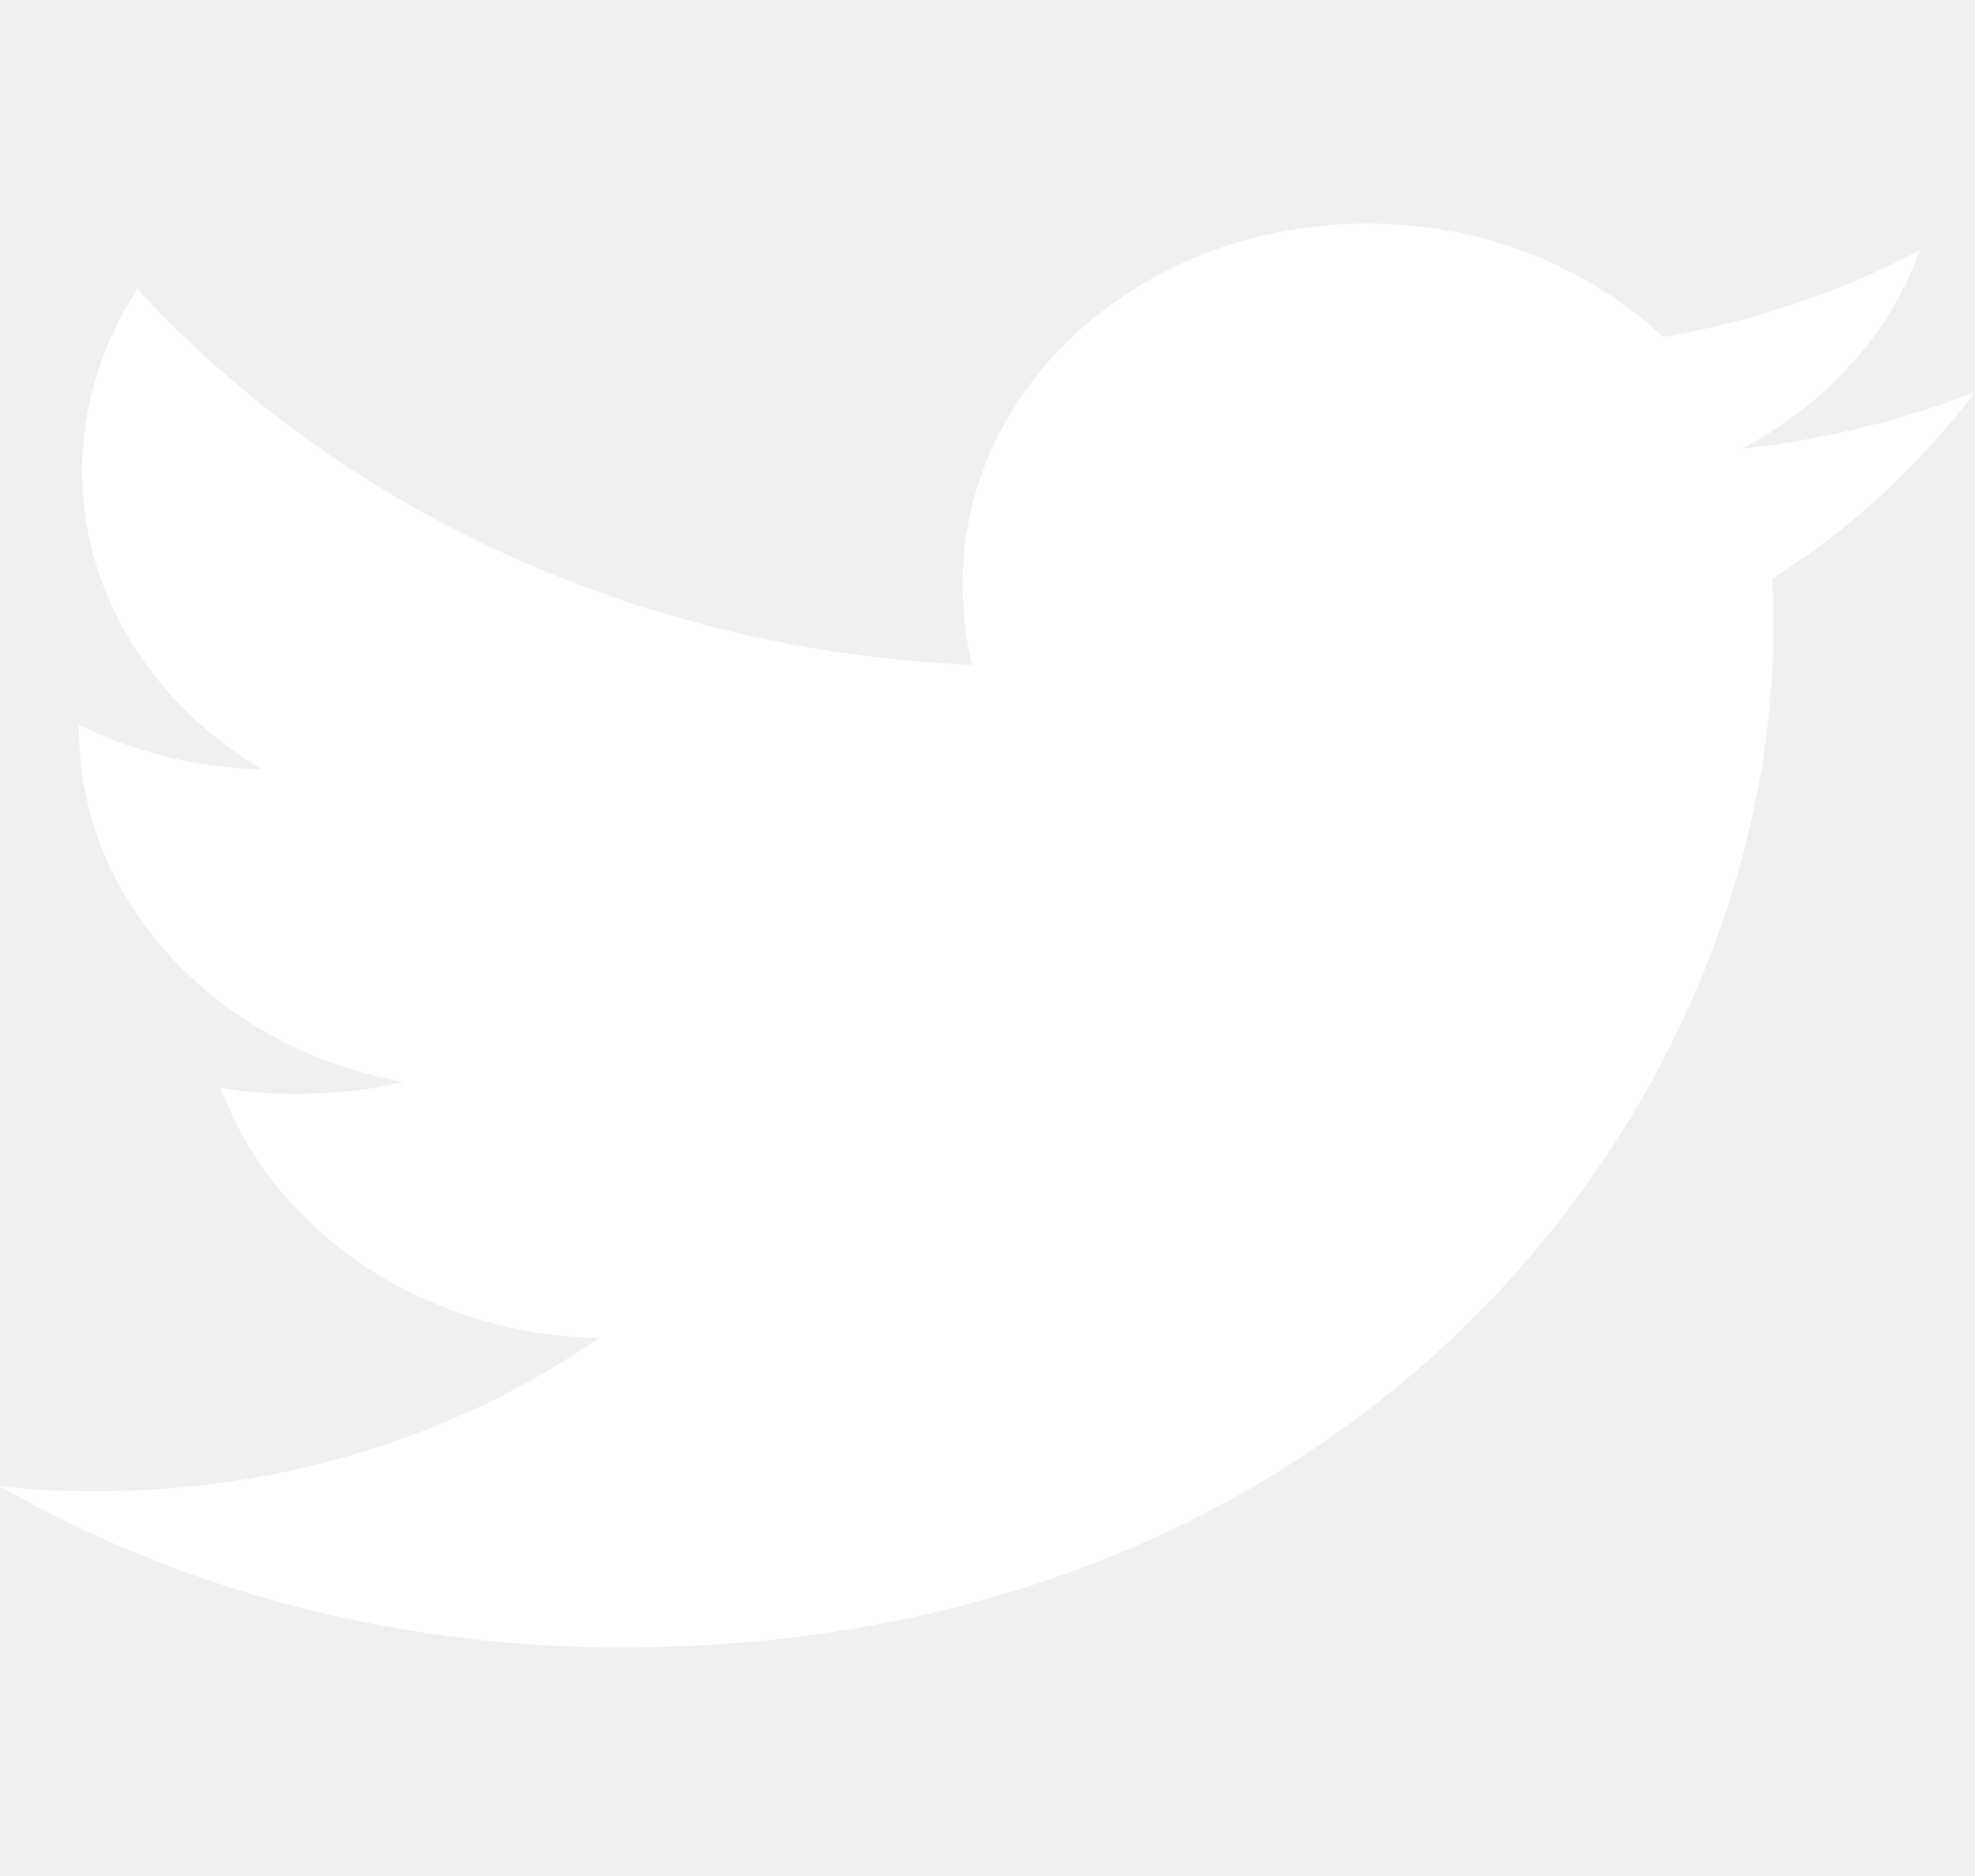
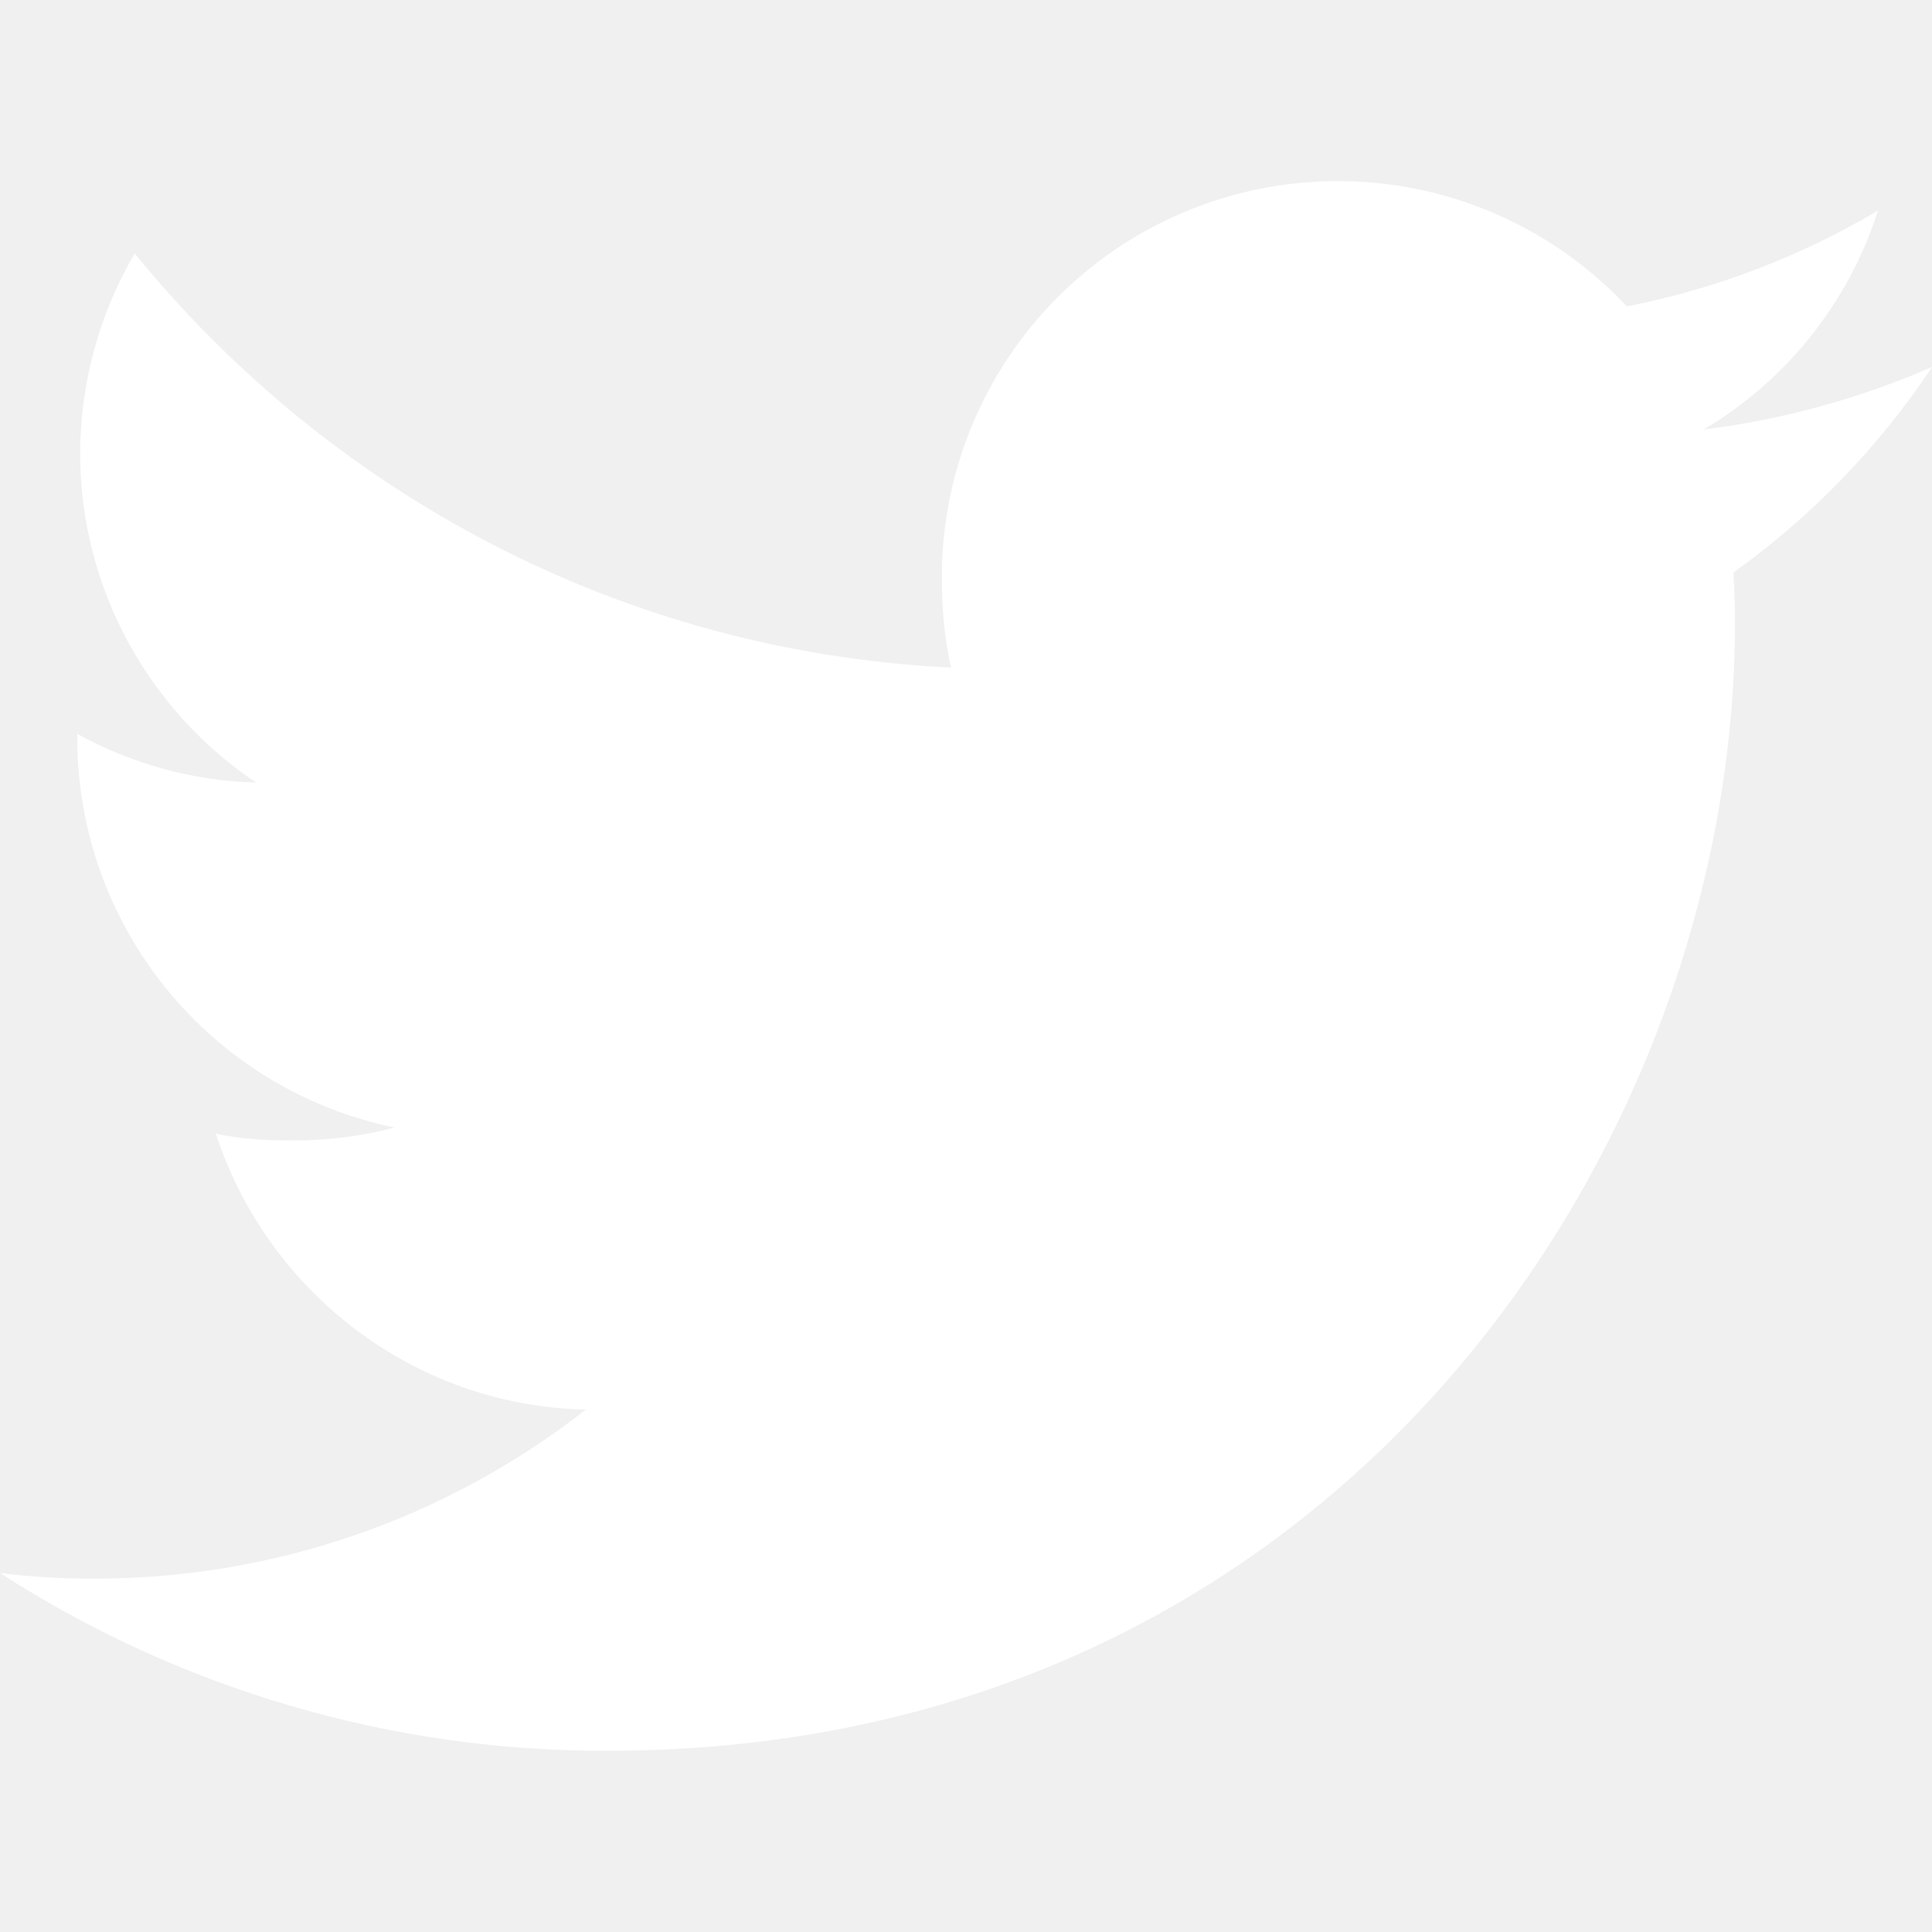
- <svg xmlns="http://www.w3.org/2000/svg" width="20" height="19" viewBox="0 0 20 19" fill="none">
+ <svg xmlns="http://www.w3.org/2000/svg" width="20" height="20" fill="none">
  <g clip-path="url(#clip0)">
-     <path d="M20 3.971C19.256 4.261 18.464 4.453 17.637 4.546C18.488 4.095 19.136 3.388 19.441 2.535C18.649 2.954 17.774 3.25 16.841 3.415C16.089 2.704 15.016 2.264 13.846 2.264C11.576 2.264 9.749 3.899 9.749 5.904C9.749 6.192 9.776 6.47 9.844 6.734C6.435 6.586 3.419 5.136 1.393 2.927C1.039 3.472 0.831 4.095 0.831 4.767C0.831 6.027 1.562 7.144 2.652 7.791C1.994 7.78 1.347 7.61 0.8 7.343C0.8 7.354 0.8 7.368 0.8 7.383C0.8 9.151 2.221 10.62 4.085 10.958C3.751 11.039 3.388 11.078 3.01 11.078C2.748 11.078 2.482 11.065 2.234 11.016C2.765 12.457 4.272 13.516 6.065 13.551C4.67 14.519 2.899 15.103 0.981 15.103C0.645 15.103 0.323 15.089 0 15.053C1.816 16.092 3.969 16.686 6.29 16.686C13.835 16.686 17.96 11.139 17.96 6.331C17.96 6.17 17.954 6.015 17.945 5.861C18.759 5.348 19.442 4.708 20 3.971Z" fill="white" />
+     <path d="M20 3.799a8.549 8.549 0 0 1-2.363.647 4.077 4.077 0 0 0 1.804-2.266 8.192 8.192 0 0 1-2.6.992A4.099 4.099 0 0 0 9.75 5.976c0 .325.027.638.095.935-3.409-.166-6.425-1.8-8.451-4.288A4.128 4.128 0 0 0 .83 4.694c0 1.42.732 2.679 1.821 3.407A4.05 4.05 0 0 1 .8 7.597v.045a4.119 4.119 0 0 0 3.285 4.03 4.09 4.09 0 0 1-1.075.134c-.262 0-.527-.015-.776-.07.531 1.624 2.038 2.818 3.831 2.856a8.238 8.238 0 0 1-5.084 1.75A7.67 7.67 0 0 1 0 16.284a11.543 11.543 0 0 0 6.29 1.84c7.545 0 11.67-6.25 11.67-11.668 0-.18-.006-.356-.015-.53A8.179 8.179 0 0 0 20 3.8z" fill="#fff" />
  </g>
  <defs>
    <clipPath id="clip0">
-       <rect width="20" height="17.75" fill="white" transform="translate(0 0.599854)" />
+       <path fill="#fff" d="M0 0h20v20H0z" />
    </clipPath>
  </defs>
</svg>
